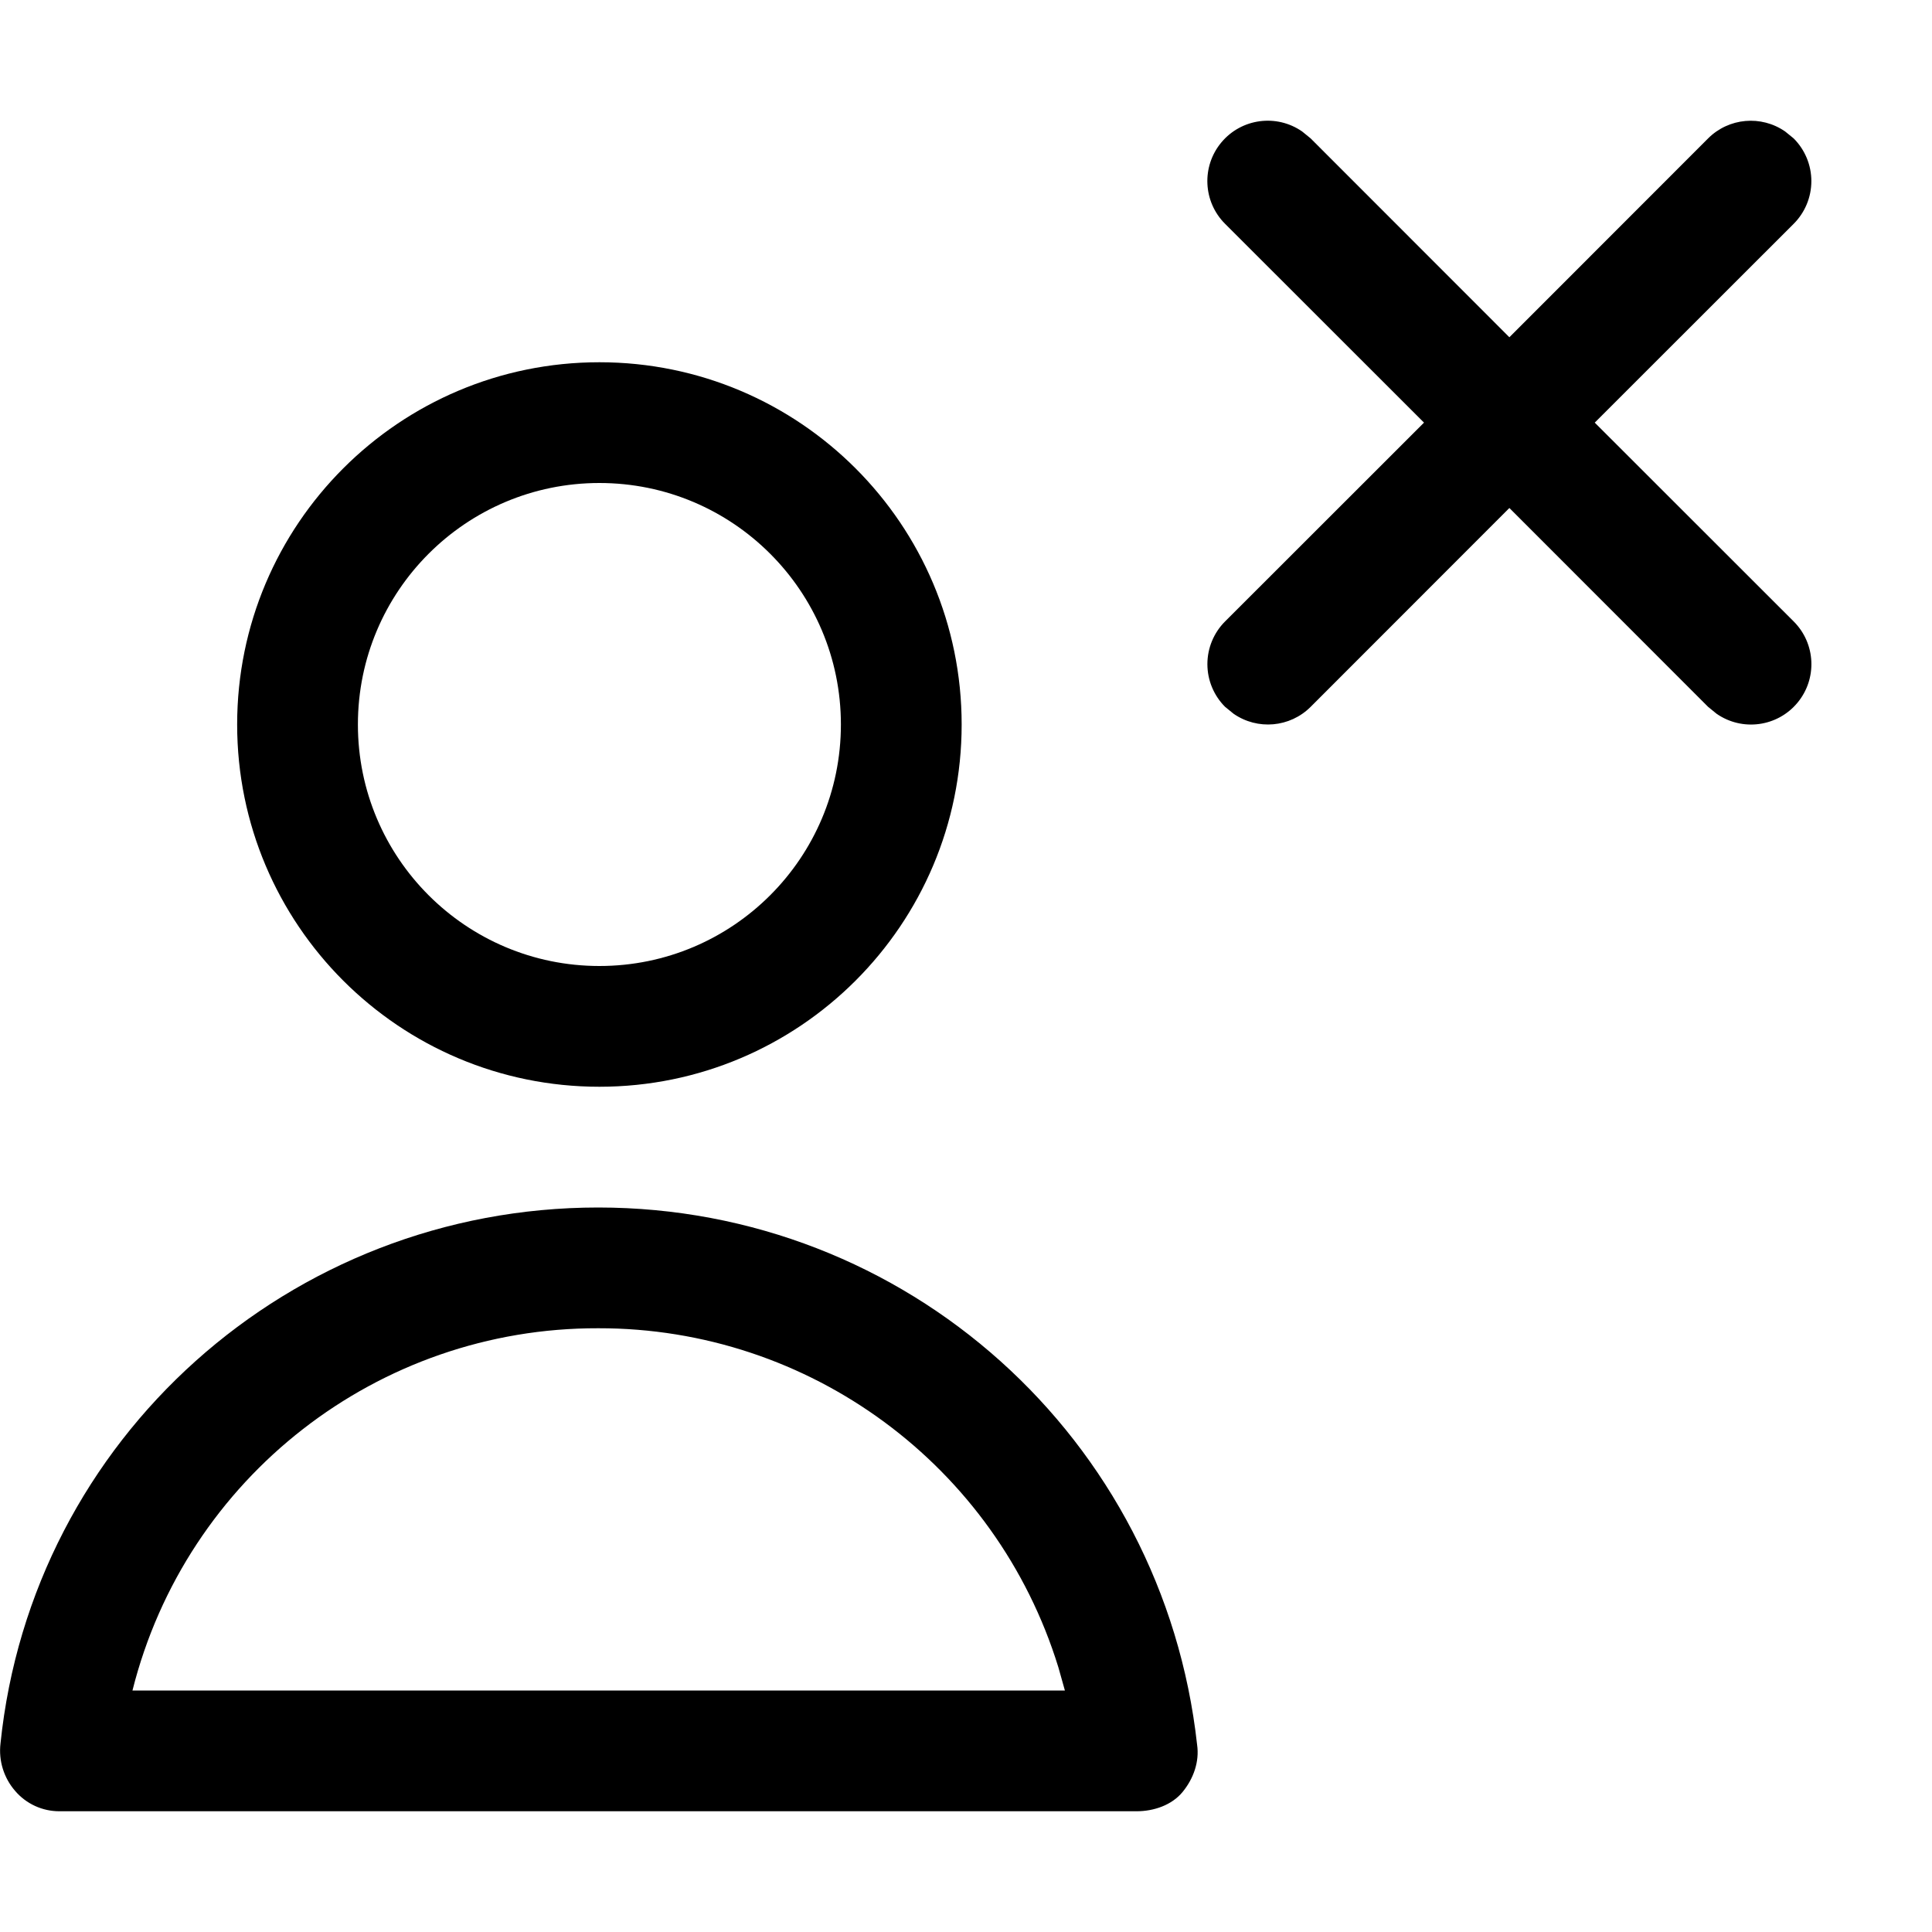
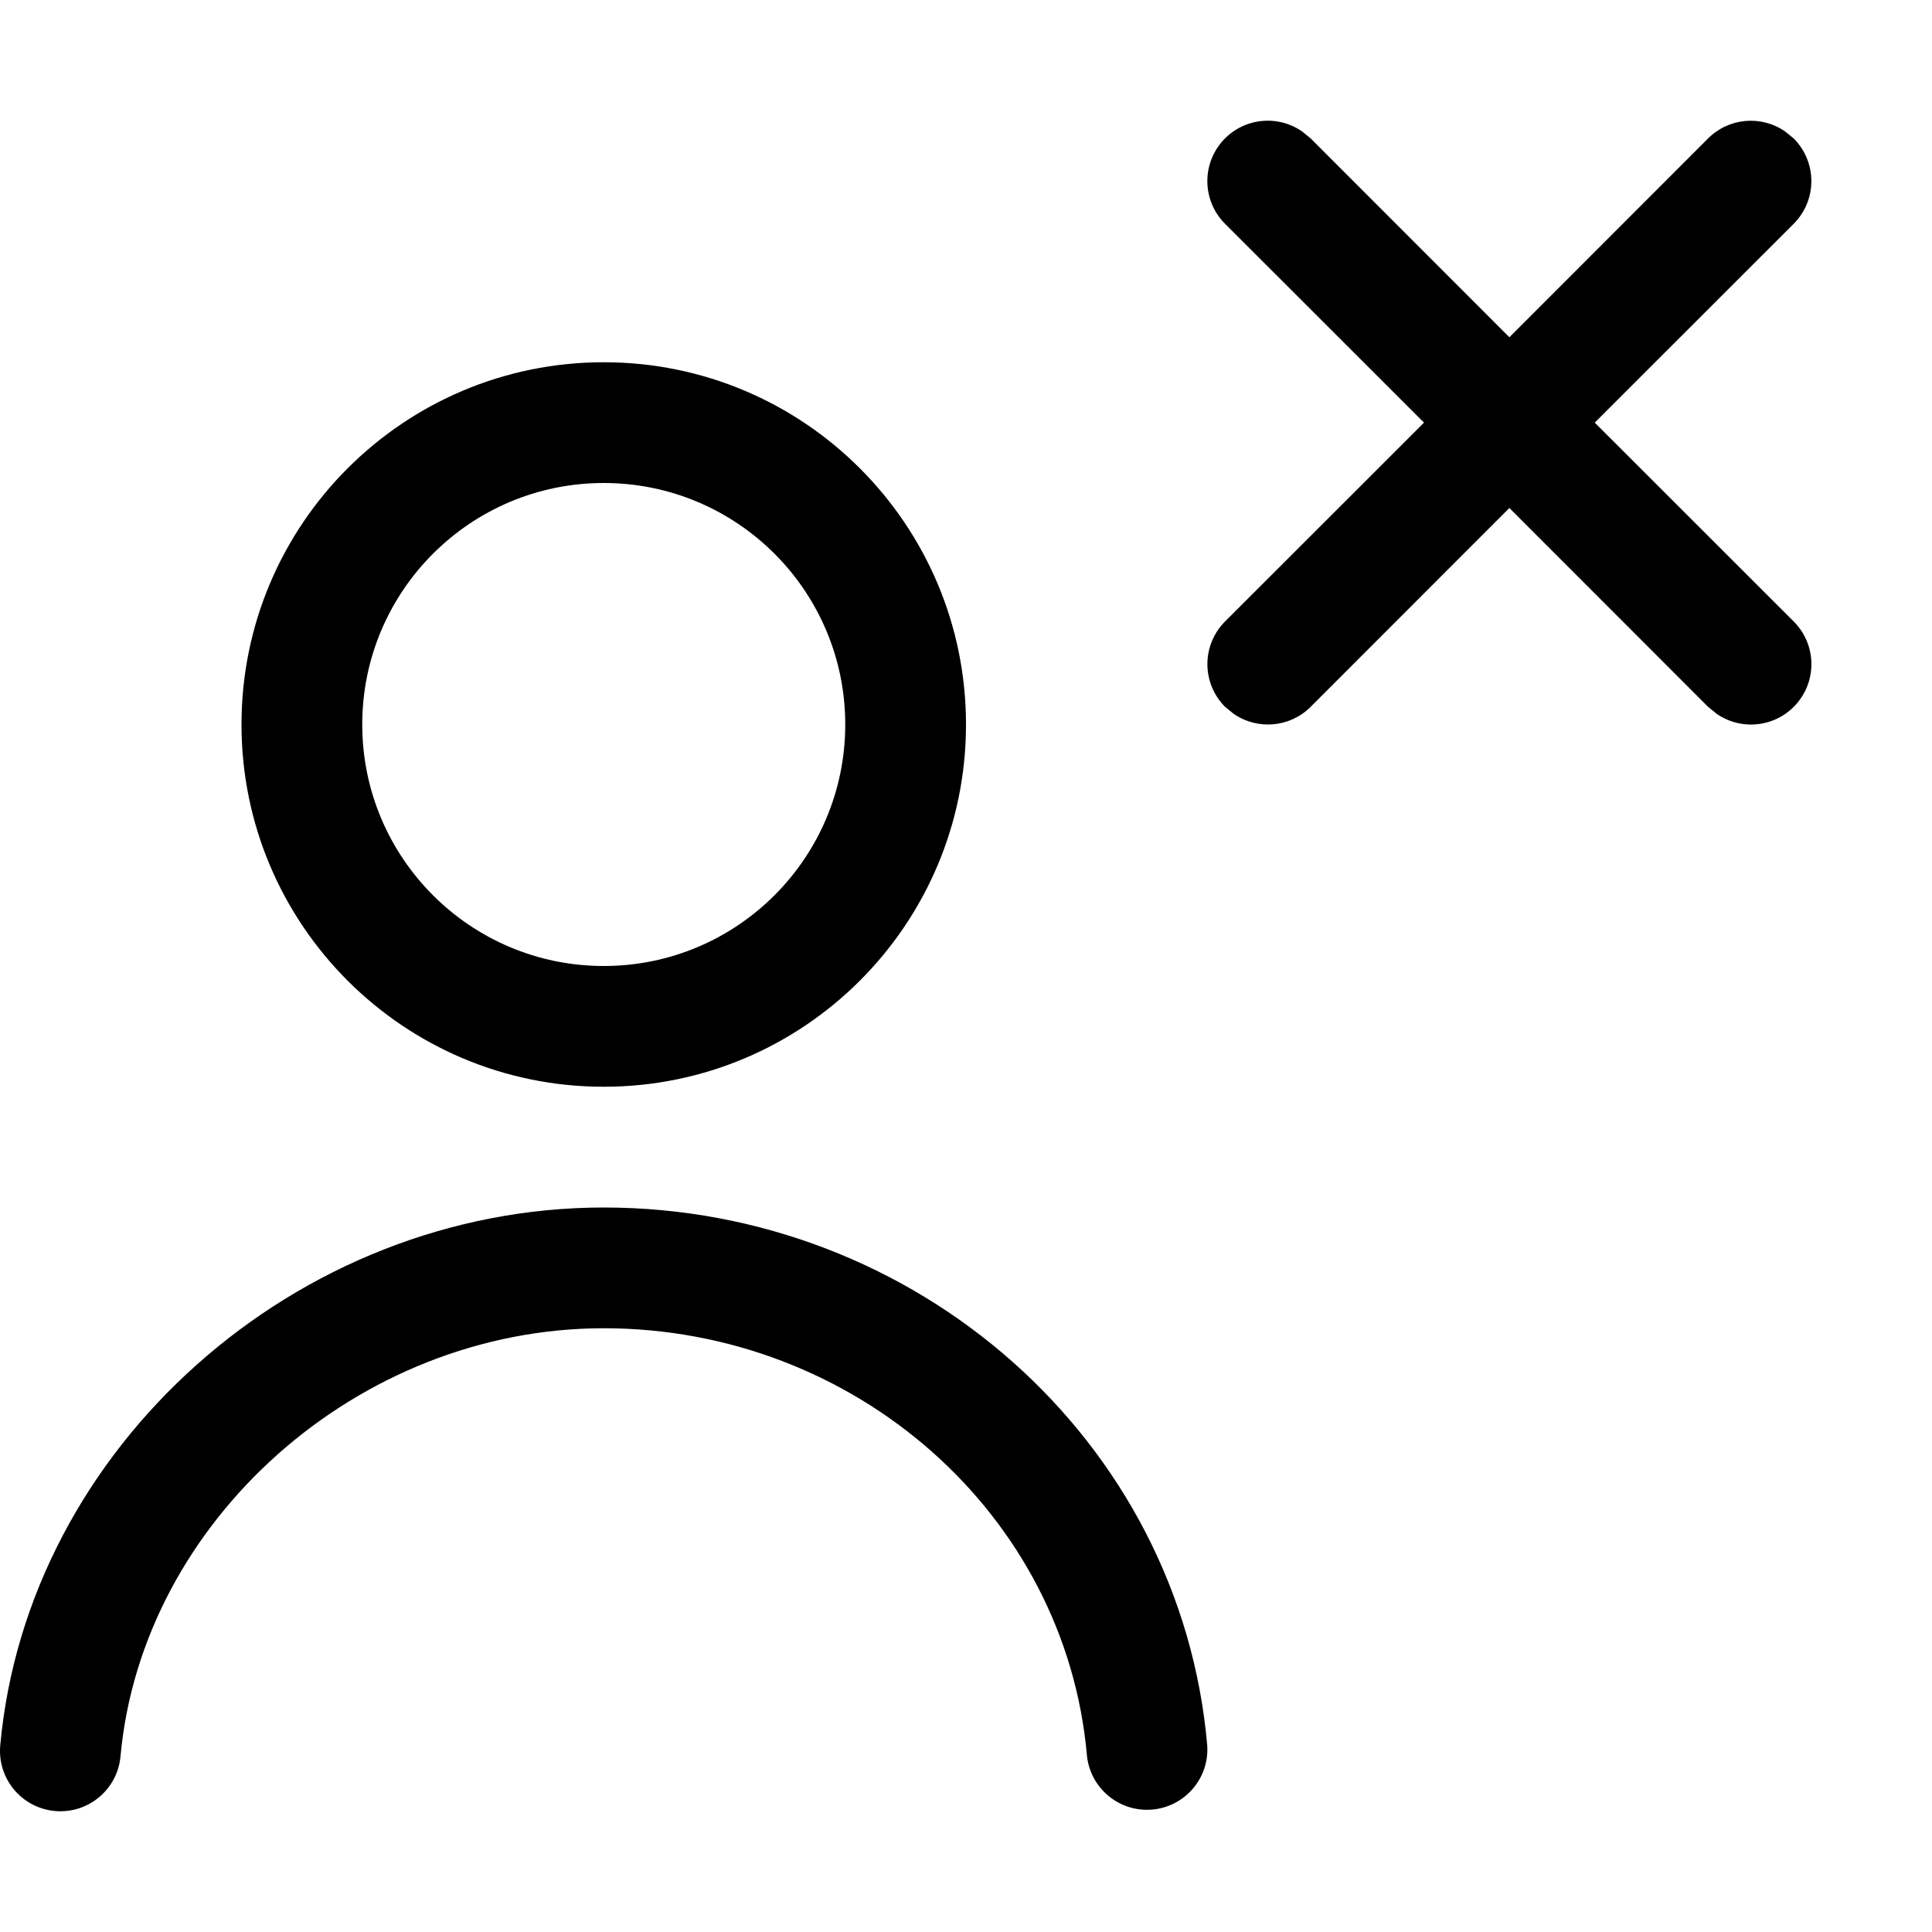
<svg xmlns="http://www.w3.org/2000/svg" width="16" height="16" focusable="false" viewBox="0 0 16 16">
-   <path fill="currentColor" d="M4.954 10c2.55 0 4.68 1.91 4.96 4.45.02.14-.03.28-.12.39-.09.11-.24.16-.38.16H.494a.48.48 0 01-.37-.17.508.508 0 01-.12-.39c.26-2.53 2.4-4.44 4.95-4.44zm0 1a3.966 3.966 0 00-3.857 3h7.722l-.054-.192A3.98 3.98 0 004.955 11zm.01-8a3 3 0 110 6 3 3 0 010-6zm0 1a2 2 0 100 4 2 2 0 000-4zm5.82-2.911l.07.057L12.5 2.793l1.646-1.647a.5.5 0 01.638-.057l.07.057a.5.5 0 010 .708L13.207 3.5l1.647 1.646a.5.5 0 01-.638.765l-.07-.057L12.5 4.207l-1.646 1.647a.5.5 0 01-.638.057l-.07-.057a.5.5 0 010-.708L11.793 3.5l-1.647-1.646a.5.5 0 01.638-.765z" />
+   <path fill="currentColor" d="M5 10c2.585 0 4.778 1.923 4.998 4.457a.5.5 0 01-.996.086C8.827 12.536 7.076 11 5 11c-2.035 0-3.825 1.597-4.002 3.545a.5.5 0 11-.996-.09C.226 11.986 2.452 10 5 10zm0-7a3 3 0 110 6 3 3 0 010-6zm0 1a2 2 0 100 4 2 2 0 000-4zm5.784-2.911l.07.057L12.5 2.793l1.646-1.647a.5.5 0 01.638-.057l.07.057a.5.5 0 010 .708L13.207 3.5l1.647 1.646a.5.5 0 01-.638.765l-.07-.057L12.5 4.207l-1.646 1.647a.5.5 0 01-.638.057l-.07-.057a.5.5 0 010-.708L11.793 3.5l-1.647-1.646a.5.5 0 01.638-.765z" />
</svg>
